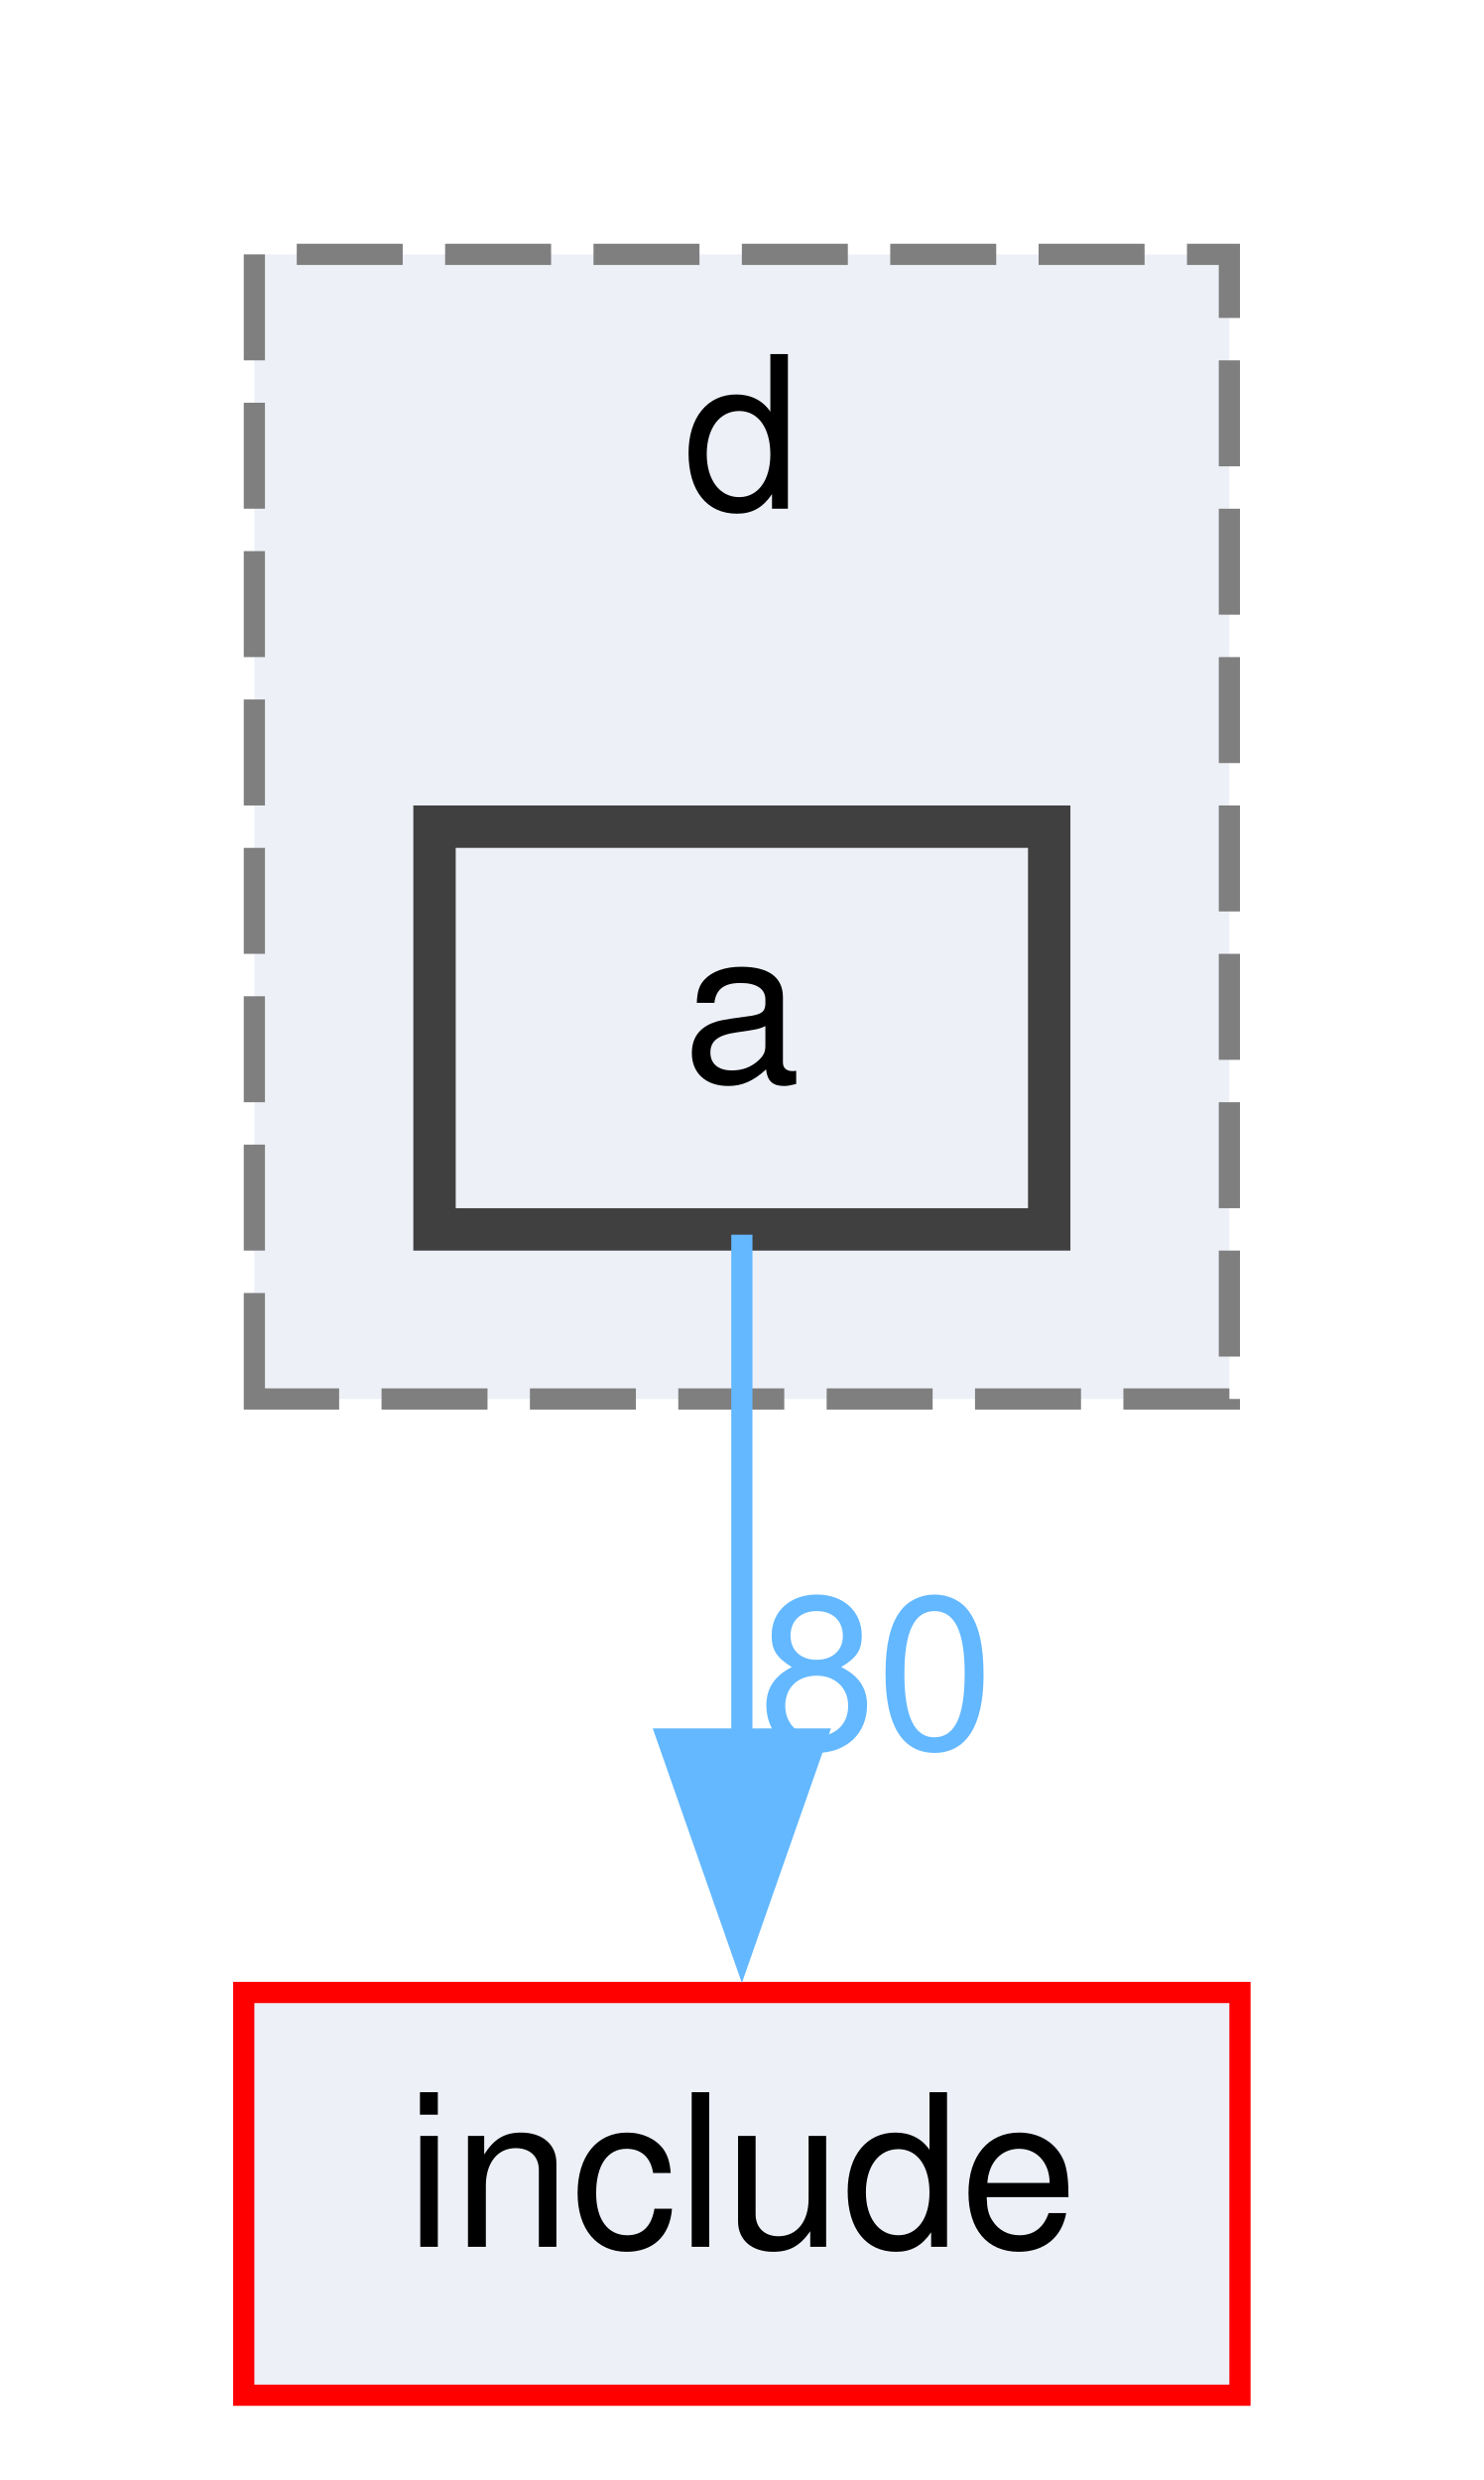
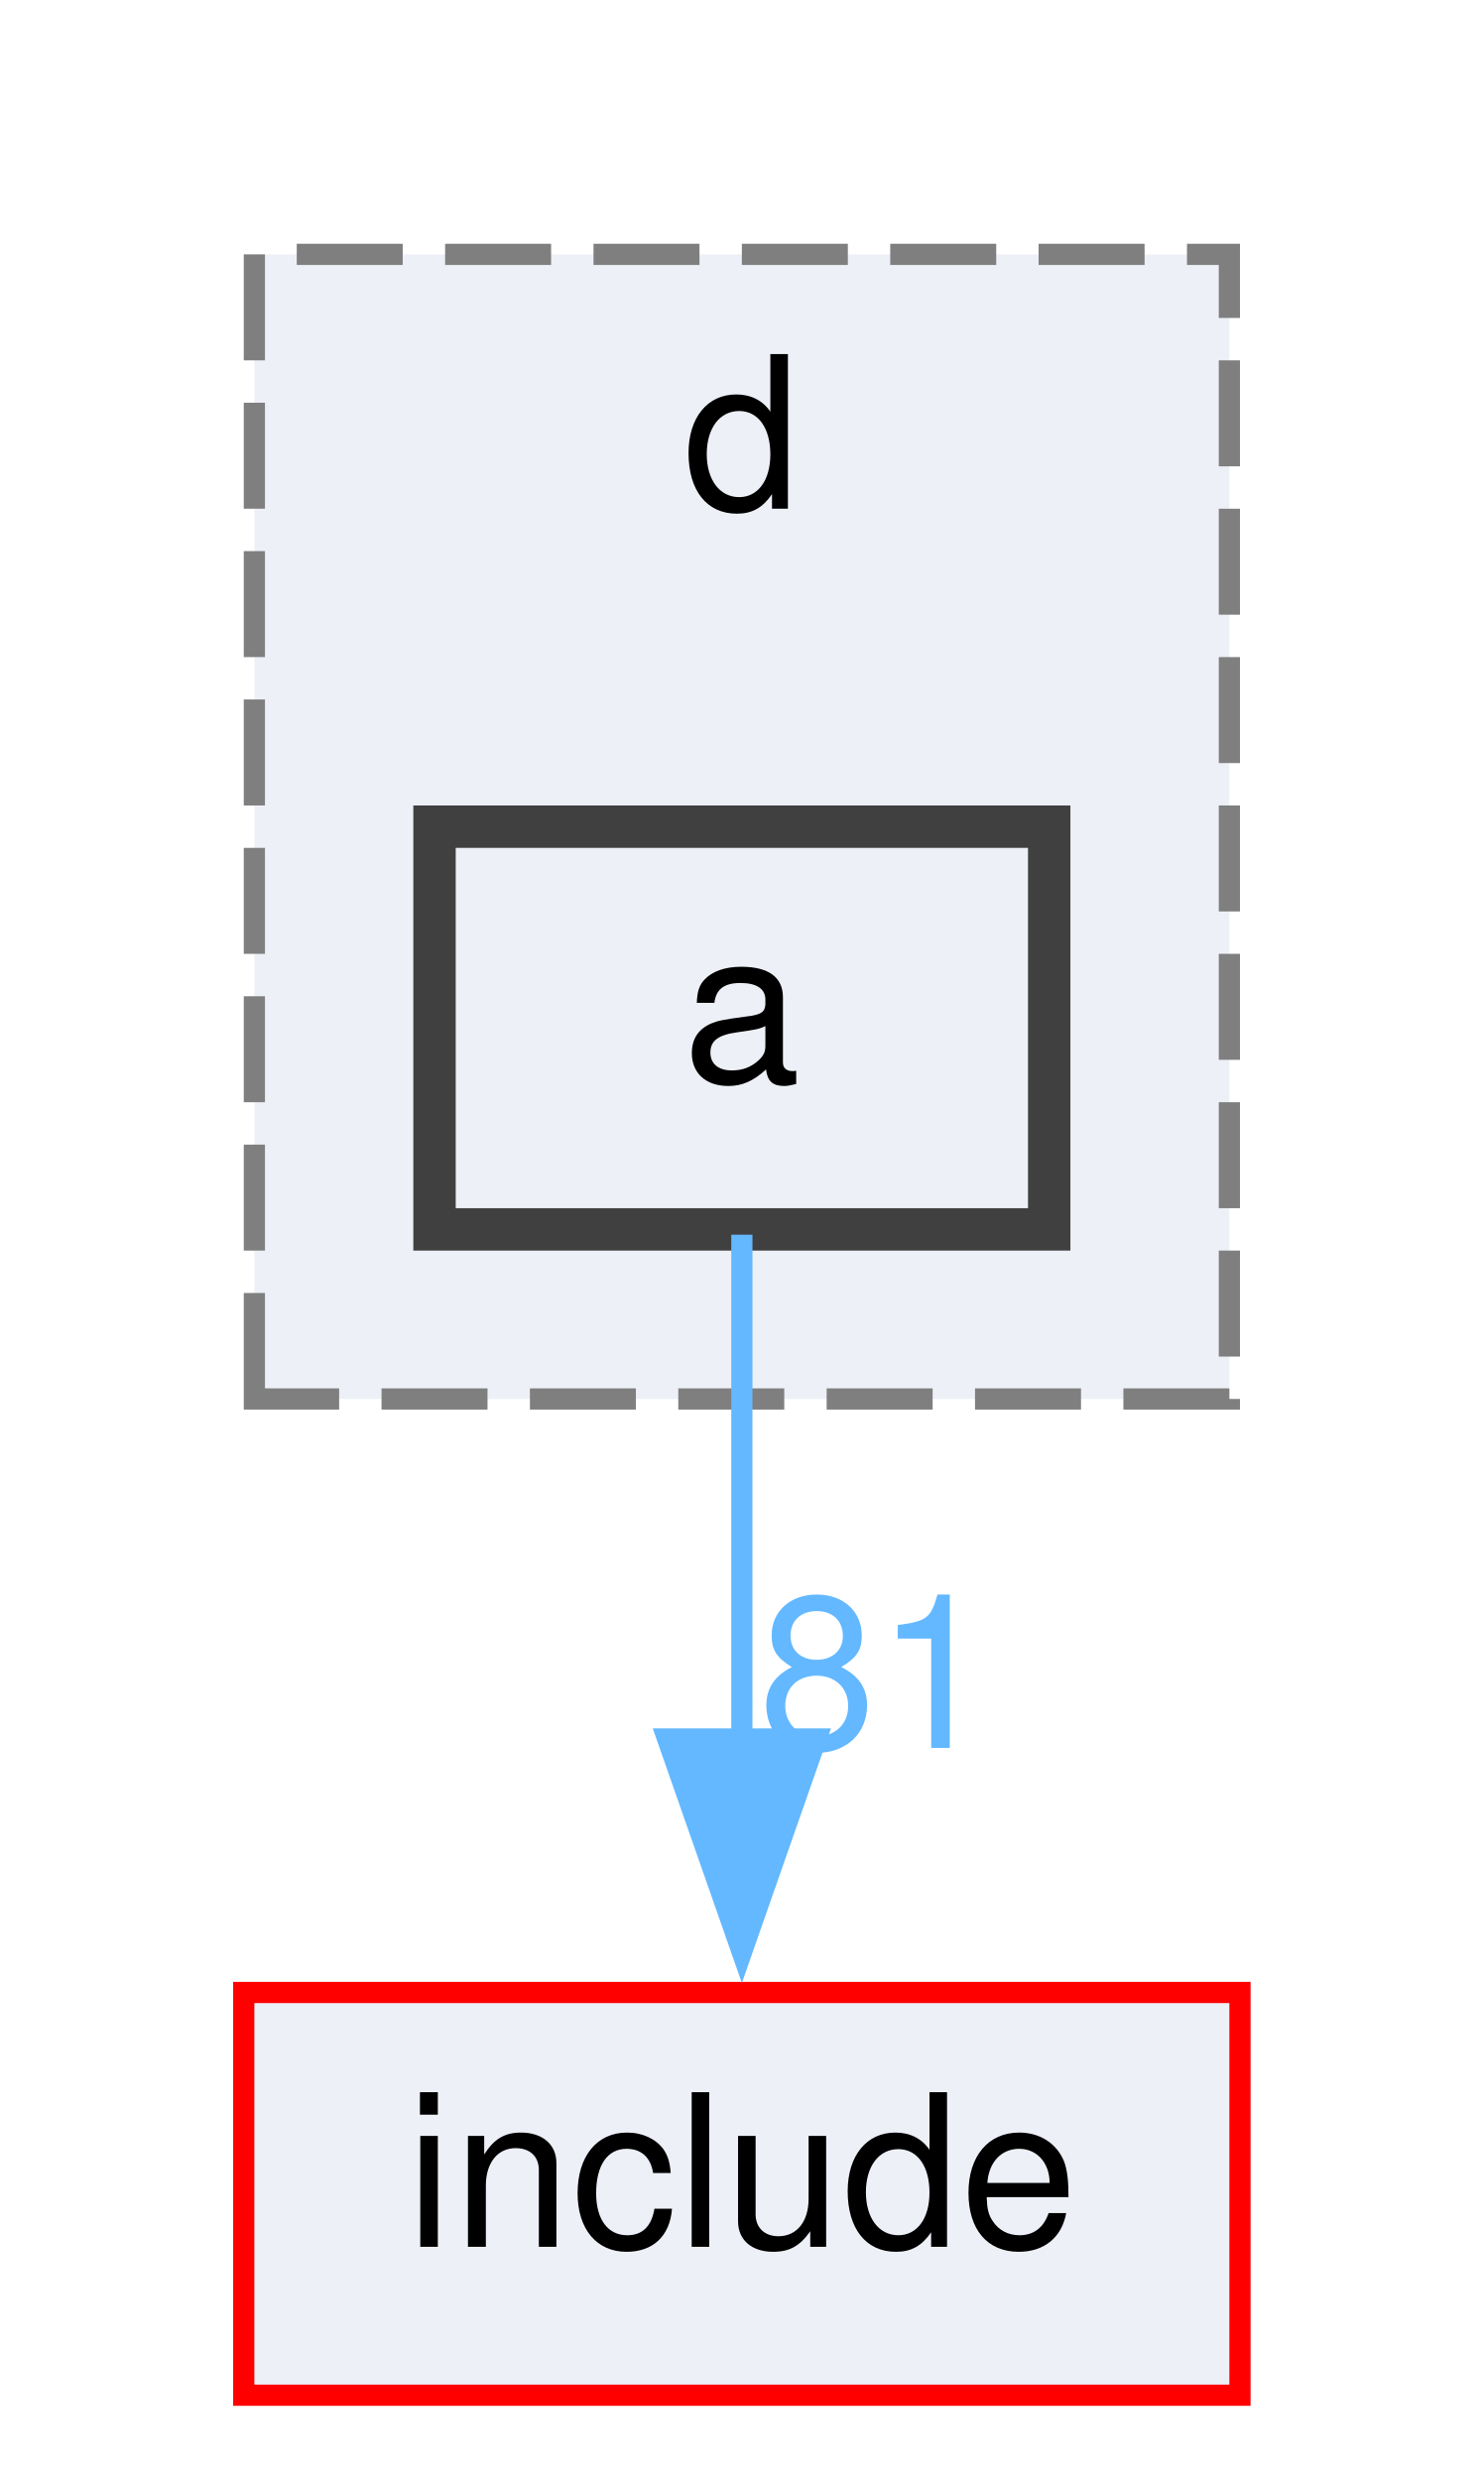
<svg xmlns="http://www.w3.org/2000/svg" xmlns:xlink="http://www.w3.org/1999/xlink" width="70pt" height="117pt" viewBox="0.00 0.00 70.00 117.00">
  <g id="graph0" class="graph" transform="scale(1 1) rotate(0) translate(4 113)">
    <g id="clust1" class="cluster">
      <g id="a_clust1">
        <a xlink:href="dir_a921e71f3ef0b46ce159b4549017b167.html" target="_top" xlink:title="d">
          <polygon fill="#edf0f7" stroke="#7f7f7f" stroke-dasharray="5,2" points="8,-47 8,-101 54,-101 54,-47 8,-47" />
          <text text-anchor="middle" x="31" y="-89" font-family="Helvetica,sans-Serif" font-size="10.00">d</text>
        </a>
      </g>
    </g>
    <g id="node1" class="node">
      <g id="a_node1">
        <a xlink:href="dir_b07c0af4ce8b3aa250237e9b6466e462.html" target="_top" xlink:title="a">
          <polygon fill="#edf0f7" stroke="#404040" stroke-width="2" points="45.5,-74 16.5,-74 16.5,-55 45.5,-55 45.5,-74" />
          <text text-anchor="middle" x="31" y="-62" font-family="Helvetica,sans-Serif" font-size="10.00">a</text>
        </a>
      </g>
    </g>
    <g id="node2" class="node">
      <g id="a_node2">
        <a xlink:href="dir_d44c64559bbebec7f509842c48db8b23.html" target="_top" xlink:title="include">
          <polygon fill="#edf0f7" stroke="red" points="54.5,-19 7.5,-19 7.5,0 54.5,0 54.5,-19" />
          <text text-anchor="middle" x="31" y="-7" font-family="Helvetica,sans-Serif" font-size="10.00">include</text>
        </a>
      </g>
    </g>
    <g id="edge1" class="edge">
      <path fill="none" stroke="#63b8ff" d="M31,-54.75C31,-48.27 31,-39.16 31,-30.9" />
      <polygon fill="#63b8ff" stroke="#63b8ff" points="34.5,-30.96 31,-20.96 27.5,-30.96 34.5,-30.96" />
      <g id="a_edge1-headlabel">
-         <a xlink:href="dir_000002_000832.html" target="_top" xlink:title="80">
-           <text text-anchor="middle" x="37.34" y="-30.54" font-family="Helvetica,sans-Serif" font-size="10.00" fill="#63b8ff">80</text>
+         <a xlink:href="dir_000002_000832.html" target="_top" xlink:title="81">
+           <text text-anchor="middle" x="37.34" y="-30.54" font-family="Helvetica,sans-Serif" font-size="10.00" fill="#63b8ff">81</text>
        </a>
      </g>
    </g>
  </g>
</svg>
